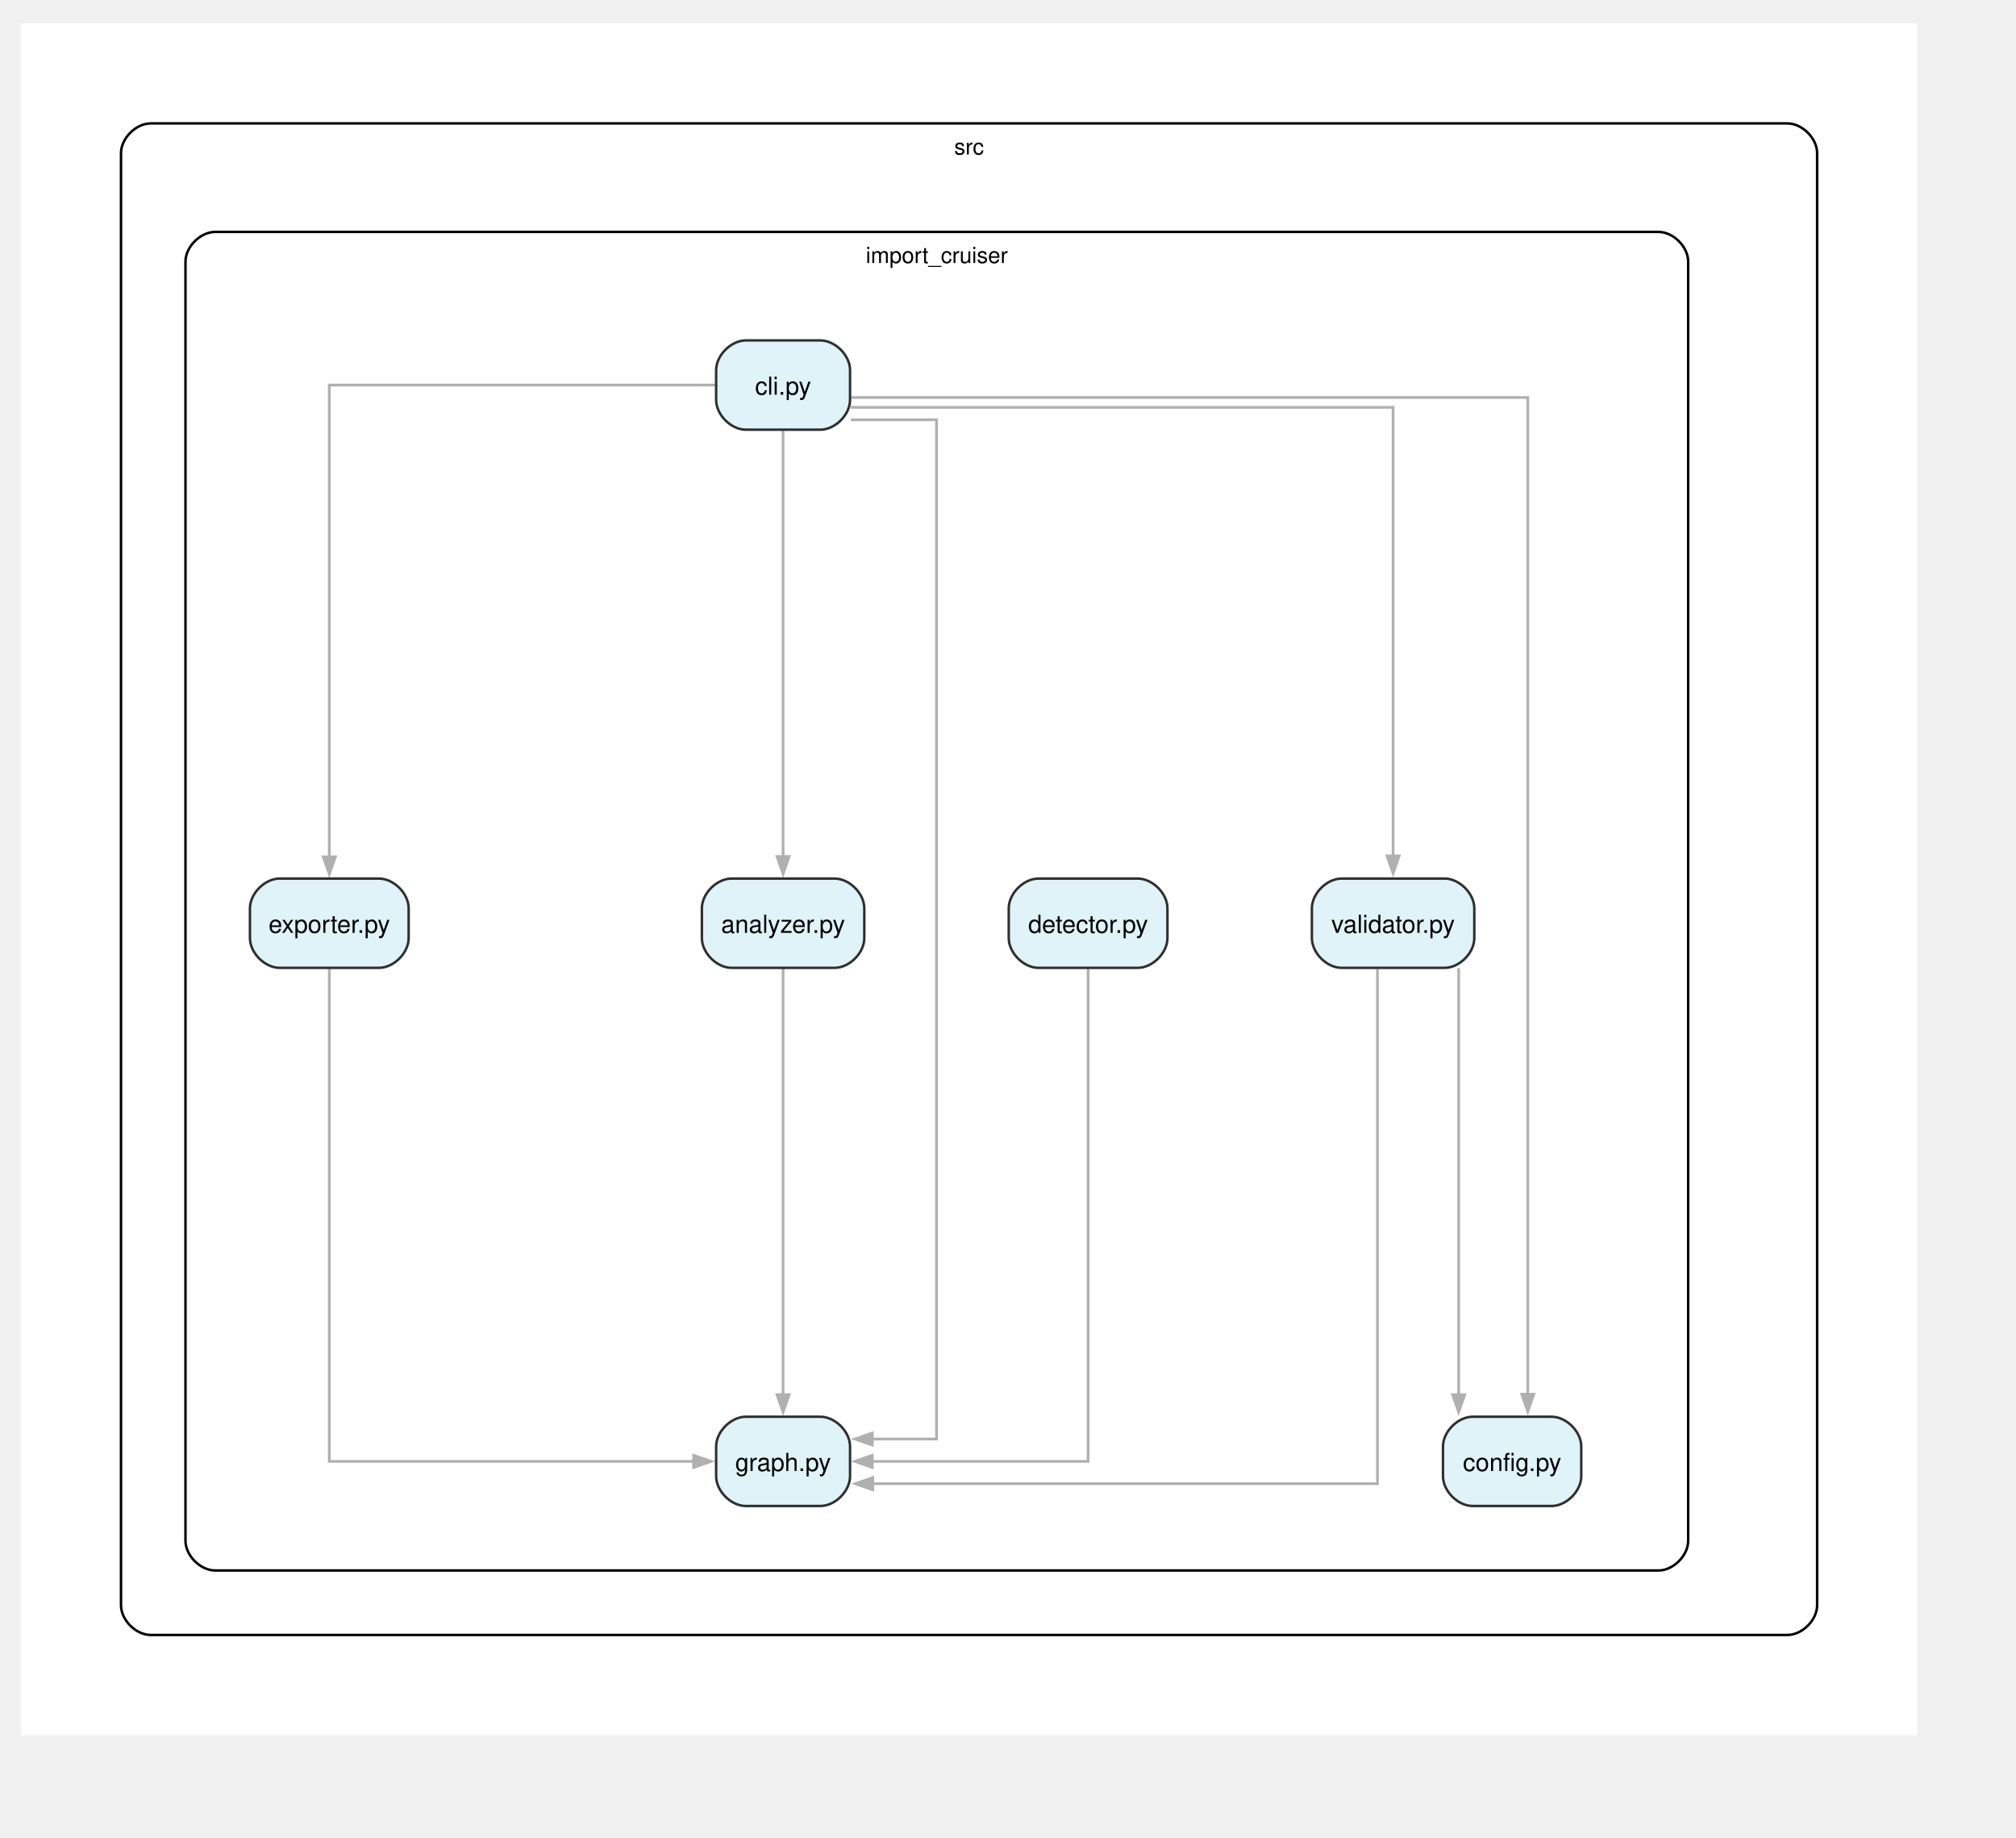
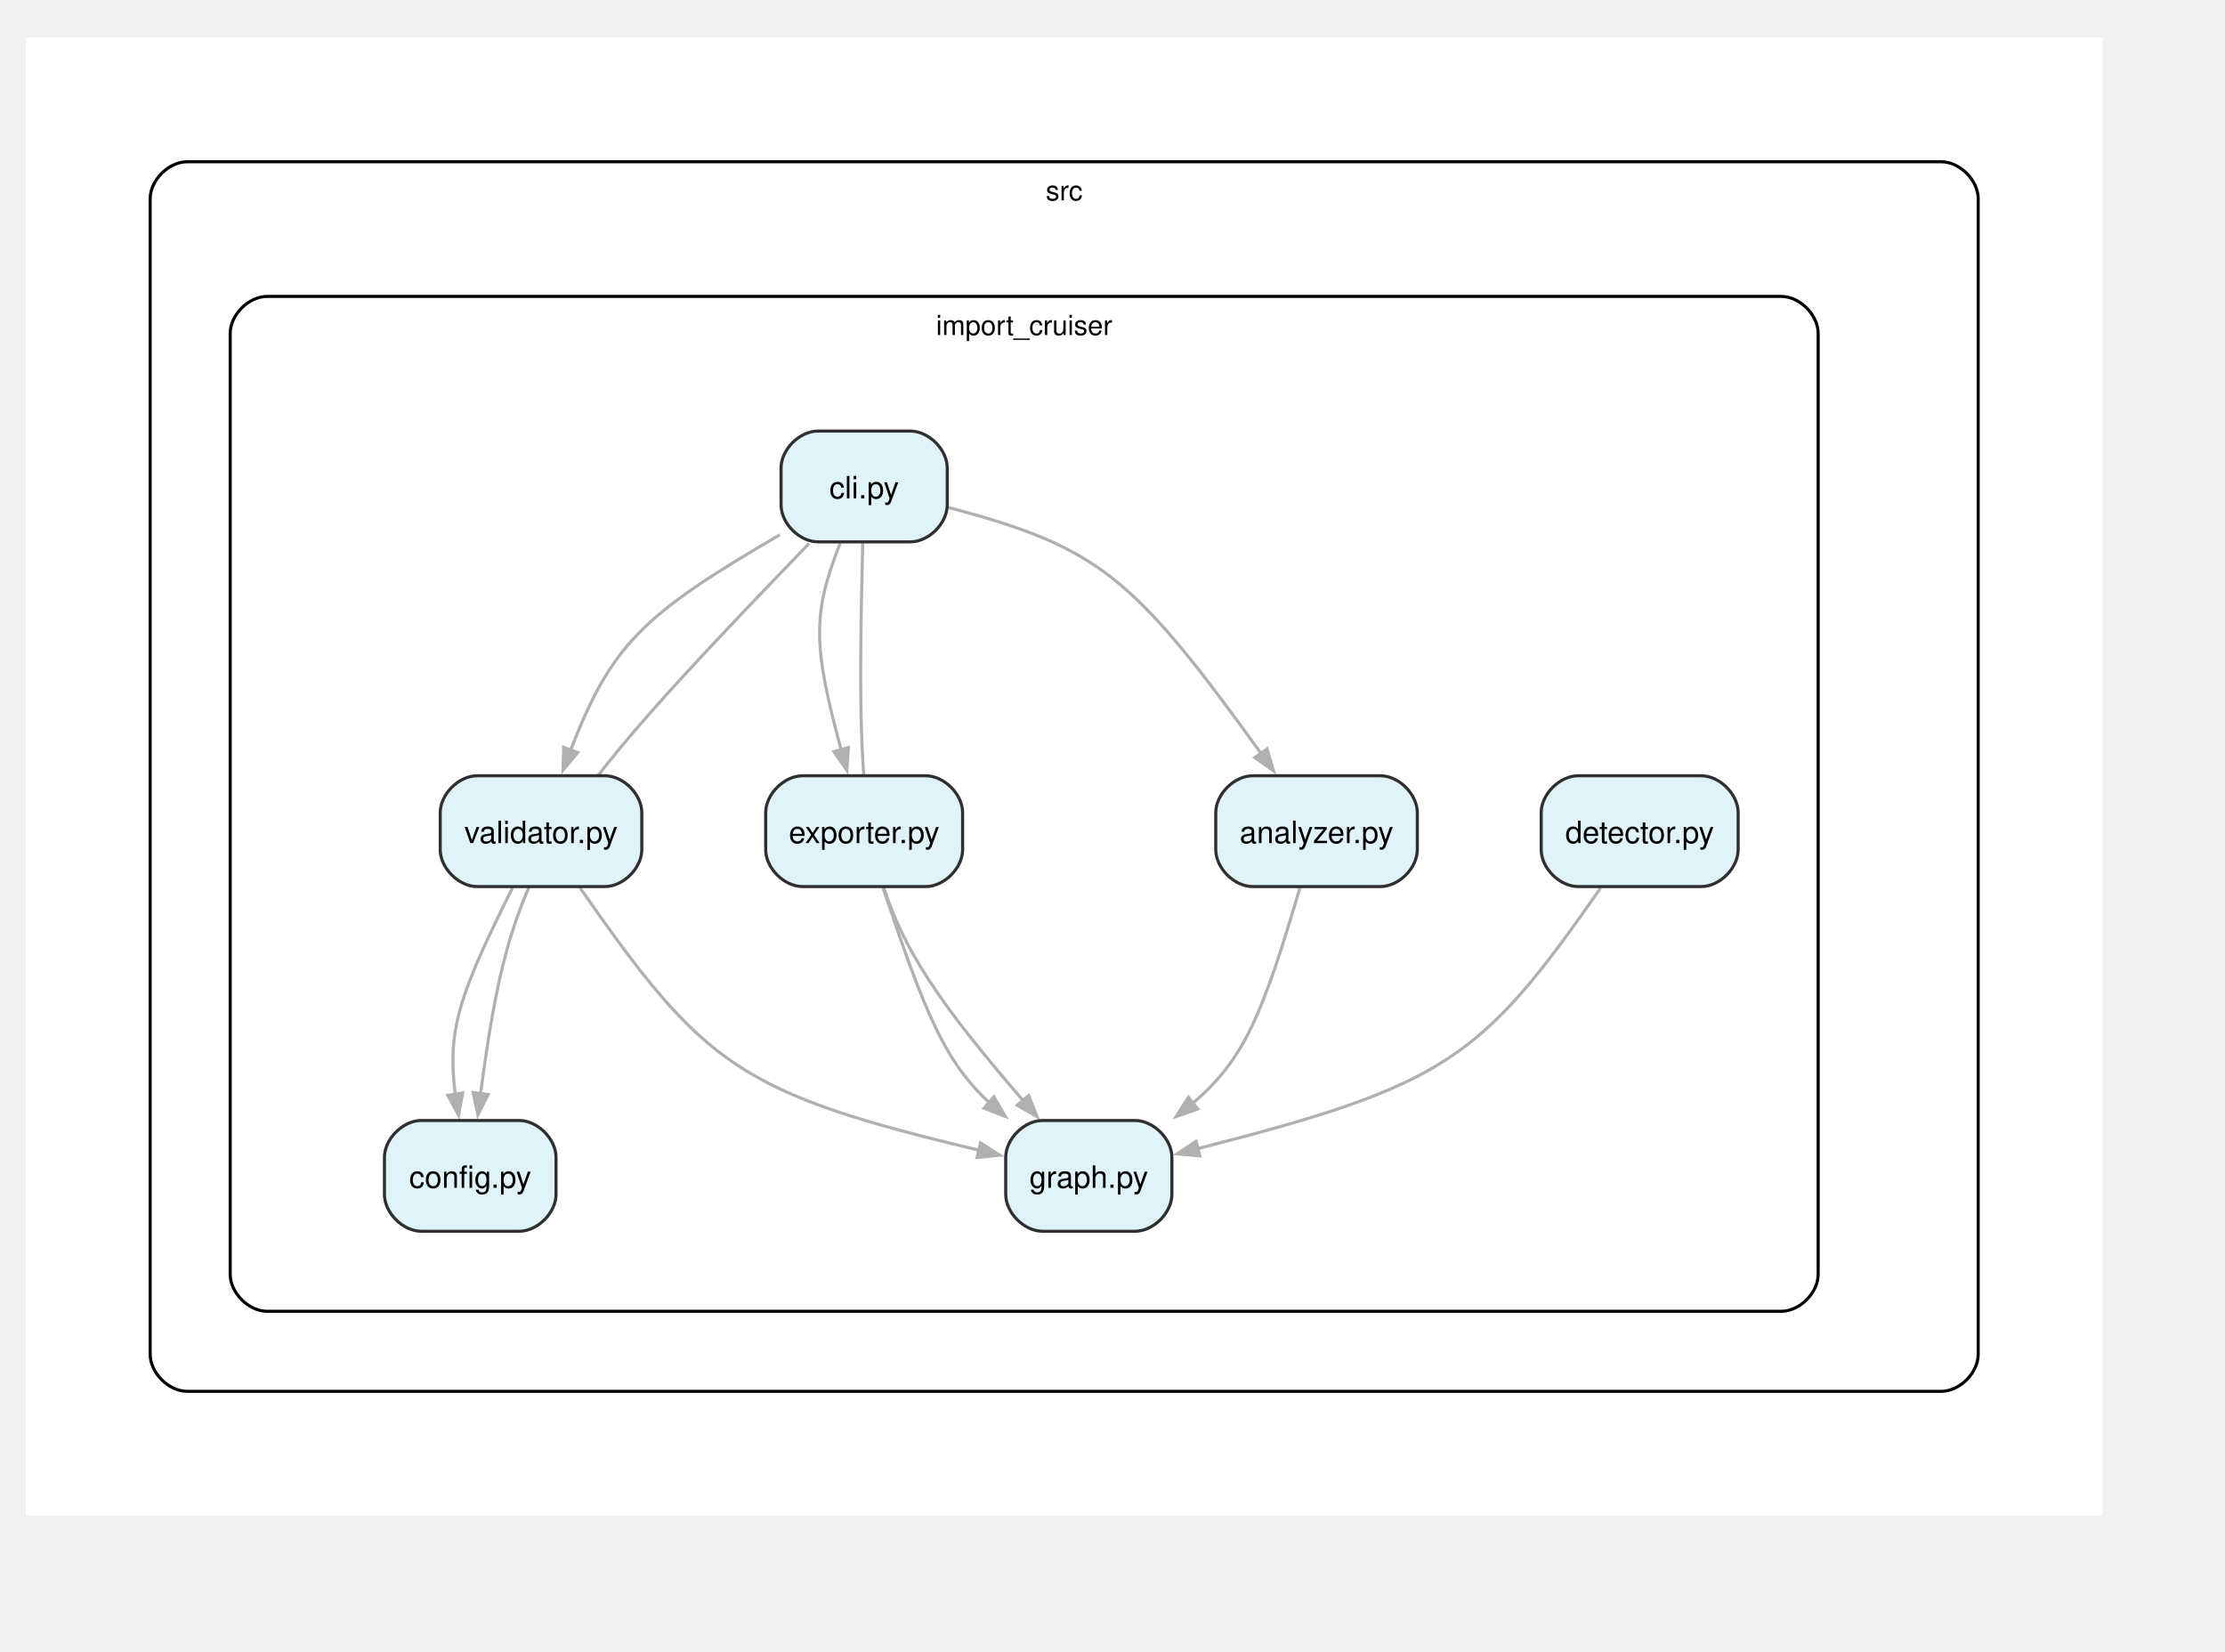
- <svg xmlns="http://www.w3.org/2000/svg" xmlns:xlink="http://www.w3.org/1999/xlink" width="846pt" height="771pt" viewBox="24.00 24.00 813.00 739.00">
-   <g id="graph0" class="graph" transform="scale(1 1) rotate(0) translate(64.8 690.3)">
-     <polygon fill="white" stroke="none" points="-32.4,32.4 -32.4,-657.9 732.4,-657.9 732.4,32.4 -32.4,32.4" />
+ <svg xmlns="http://www.w3.org/2000/svg" xmlns:xlink="http://www.w3.org/1999/xlink" width="756pt" height="561pt" viewBox="24.00 24.00 723.00 529.00">
+   <g id="graph0" class="graph" transform="scale(1 1) rotate(0) translate(64.8 480.3)">
+     <polygon fill="white" stroke="none" points="-32.4,32.4 -32.4,-447.9 642.4,-447.9 642.4,32.4 -32.4,32.4" />
    <g id="clust1" class="cluster cluster_key_src">
-       <path fill="white" stroke="black" d="M20,-8C20,-8 680,-8 680,-8 686,-8 692,-14 692,-20 692,-20 692,-605.5 692,-605.5 692,-611.5 686,-617.5 680,-617.5 680,-617.5 20,-617.5 20,-617.5 14,-617.5 8,-611.5 8,-605.5 8,-605.5 8,-20 8,-20 8,-14 14,-8 20,-8" />
-       <text xml:space="preserve" text-anchor="middle" x="350" y="-604.95" font-family="Helvetica,sans-Serif" font-size="9.00">src</text>
+       <path fill="white" stroke="black" d="M20,-8C20,-8 590,-8 590,-8 596,-8 602,-14 602,-20 602,-20 602,-395.5 602,-395.5 602,-401.5 596,-407.5 590,-407.5 590,-407.5 20,-407.5 20,-407.5 14,-407.5 8,-401.5 8,-395.5 8,-395.5 8,-20 8,-20 8,-14 14,-8 20,-8" />
+       <text xml:space="preserve" text-anchor="middle" x="305" y="-394.95" font-family="Helvetica,sans-Serif" font-size="9.00">src</text>
    </g>
    <g id="clust2" class="cluster cluster_key_src_import_cruiser">
-       <path fill="white" stroke="black" d="M46,-34C46,-34 628,-34 628,-34 634,-34 640,-40 640,-46 640,-46 640,-561.75 640,-561.75 640,-567.75 634,-573.75 628,-573.75 628,-573.75 46,-573.75 46,-573.75 40,-573.75 34,-567.75 34,-561.75 34,-561.75 34,-46 34,-46 34,-40 40,-34 46,-34" />
-       <text xml:space="preserve" text-anchor="middle" x="337" y="-561.2" font-family="Helvetica,sans-Serif" font-size="9.00">import_cruiser</text>
+       <path fill="white" stroke="black" d="M46,-34C46,-34 538,-34 538,-34 544,-34 550,-40 550,-46 550,-46 550,-351.75 550,-351.75 550,-357.75 544,-363.75 538,-363.75 538,-363.75 46,-363.75 46,-363.75 40,-363.75 34,-357.75 34,-351.75 34,-351.75 34,-46 34,-46 34,-40 40,-34 46,-34" />
+       <text xml:space="preserve" text-anchor="middle" x="292" y="-351.2" font-family="Helvetica,sans-Serif" font-size="9.00">import_cruiser</text>
    </g>
    <g id="edge1" class="edge">
-       <path fill="none" stroke="#b0b0b0" stroke-width="1.1" d="M275,-276.87C275,-276.87 275,-104.89 275,-104.89" />
-       <polygon fill="#b0b0b0" stroke="#b0b0b0" stroke-width="1.1" points="277.45,-104.89 275,-97.89 272.55,-104.89 277.45,-104.89" />
+       <path fill="none" stroke="#b0b0b0" d="M381.64,-171.72C369.38,-130.28 363.64,-115.87 346.49,-101.33" />
+       <polygon fill="#b0b0b0" stroke="#b0b0b0" points="348.41,-99.72 341.4,-97.3 345.36,-103.56 348.41,-99.72" />
    </g>
    <g id="edge2" class="edge">
-       <path fill="none" stroke="#b0b0b0" stroke-width="1.1" d="M275,-493.87C275,-493.87 275,-321.89 275,-321.89" />
-       <polygon fill="#b0b0b0" stroke="#b0b0b0" stroke-width="1.1" points="277.45,-321.89 275,-314.89 272.55,-321.89 277.45,-321.89" />
+       <path fill="none" stroke="#b0b0b0" d="M267.41,-295.15C316.17,-282.29 327.5,-272.82 368.95,-215.28" />
+       <polygon fill="#b0b0b0" stroke="#b0b0b0" points="370.91,-216.75 373,-209.64 366.93,-213.9 370.91,-216.75" />
    </g>
    <g id="edge3" class="edge">
-       <path fill="none" stroke="#b0b0b0" stroke-width="1.1" d="M302.45,-507C376.58,-507 575.31,-507 575.31,-507 575.31,-507 575.31,-105.1 575.31,-105.1" />
-       <polygon fill="#b0b0b0" stroke="#b0b0b0" stroke-width="1.1" points="577.76,-105.1 575.31,-98.1 572.86,-105.1 577.76,-105.1" />
+       <path fill="none" stroke="#b0b0b0" d="M222.13,-283.5C134.41,-192.56 125.24,-179.21 115.36,-104.72" />
+       <polygon fill="#b0b0b0" stroke="#b0b0b0" points="117.8,-104.45 114.47,-97.83 112.94,-105.08 117.8,-104.45" />
    </g>
    <g id="edge4" class="edge">
-       <path fill="none" stroke="#b0b0b0" stroke-width="1.1" d="M247.6,-512C196.55,-512 92,-512 92,-512 92,-512 92,-321.79 92,-321.79" />
-       <polygon fill="#b0b0b0" stroke="#b0b0b0" stroke-width="1.1" points="94.45,-321.79 92,-314.79 89.55,-321.79 94.45,-321.79" />
+       <path fill="none" stroke="#b0b0b0" d="M232.21,-283.53C223.19,-260.68 223.29,-250.47 232.53,-216.45" />
+       <polygon fill="#b0b0b0" stroke="#b0b0b0" points="234.88,-217.17 234.38,-209.77 230.15,-215.86 234.88,-217.17" />
    </g>
    <g id="edge5" class="edge">
-       <path fill="none" stroke="#b0b0b0" stroke-width="1.1" d="M302.32,-498C318.89,-498 336.88,-498 336.88,-498 336.88,-498 336.88,-87 336.88,-87 336.88,-87 310.98,-87 310.98,-87" />
-       <polygon fill="#b0b0b0" stroke="#b0b0b0" stroke-width="1.1" points="310.98,-84.55 303.98,-87 310.98,-89.45 310.98,-84.55" />
+       <path fill="none" stroke="#b0b0b0" d="M239.54,-283.63C236.98,-177.81 239.42,-163.21 291.6,-102.52" />
+       <polygon fill="#b0b0b0" stroke="#b0b0b0" points="293.44,-104.14 296.16,-97.24 289.73,-100.94 293.44,-104.14" />
    </g>
    <g id="edge6" class="edge">
-       <path fill="none" stroke="#b0b0b0" stroke-width="1.1" d="M302.27,-503C366.32,-503 521,-503 521,-503 521,-503 521,-322.12 521,-322.12" />
-       <polygon fill="#b0b0b0" stroke="#b0b0b0" stroke-width="1.1" points="523.45,-322.12 521,-315.12 518.55,-322.12 523.45,-322.12" />
+       <path fill="none" stroke="#b0b0b0" d="M212.62,-286.31C167.64,-260.11 157.91,-250.54 144.55,-216.17" />
+       <polygon fill="#b0b0b0" stroke="#b0b0b0" points="146.93,-215.54 142.17,-209.86 142.35,-217.27 146.93,-215.54" />
    </g>
    <g id="edge7" class="edge">
-       <path fill="none" stroke="#b0b0b0" stroke-width="1.1" d="M398,-276.87C398,-224.72 398,-78 398,-78 398,-78 310.96,-78 310.96,-78" />
-       <polygon fill="#b0b0b0" stroke="#b0b0b0" stroke-width="1.1" points="310.96,-75.55 303.96,-78 310.96,-80.45 310.96,-75.55" />
+       <path fill="none" stroke="#b0b0b0" d="M479.29,-171.53C440.42,-115.62 428.68,-107.36 348.23,-86.81" />
+       <polygon fill="#b0b0b0" stroke="#b0b0b0" points="349.08,-84.5 341.69,-85.15 347.87,-89.25 349.08,-84.5" />
    </g>
    <g id="edge8" class="edge">
-       <path fill="none" stroke="#b0b0b0" stroke-width="1.1" d="M92,-276.87C92,-224.72 92,-78 92,-78 92,-78 238.94,-78 238.94,-78" />
-       <polygon fill="#b0b0b0" stroke="#b0b0b0" stroke-width="1.1" points="238.94,-80.45 245.94,-78 238.94,-75.55 238.94,-80.45" />
+       <path fill="none" stroke="#b0b0b0" d="M246.11,-171.65C259.91,-130.5 266.16,-115.31 280.74,-101.71" />
+       <polygon fill="#b0b0b0" stroke="#b0b0b0" points="282.16,-103.72 285.88,-97.3 278.97,-100 282.16,-103.72" />
    </g>
    <g id="edge9" class="edge">
-       <path fill="none" stroke="#b0b0b0" stroke-width="1.1" d="M547.44,-276.87C547.44,-276.87 547.44,-104.89 547.44,-104.89" />
-       <polygon fill="#b0b0b0" stroke="#b0b0b0" stroke-width="1.1" points="549.89,-104.89 547.44,-97.89 544.99,-104.89 549.89,-104.89" />
+       <path fill="none" stroke="#b0b0b0" d="M125.72,-171.58C108.38,-136.8 104.45,-125.44 107.15,-104.4" />
+       <polygon fill="#b0b0b0" stroke="#b0b0b0" points="109.55,-104.95 108.2,-97.65 104.7,-104.19 109.55,-104.95" />
    </g>
    <g id="edge10" class="edge">
-       <path fill="none" stroke="#b0b0b0" stroke-width="1.1" d="M514.69,-276.51C514.69,-222.53 514.69,-69 514.69,-69 514.69,-69 311.16,-69 311.16,-69" />
-       <polygon fill="#b0b0b0" stroke="#b0b0b0" stroke-width="1.1" points="311.16,-66.55 304.16,-69 311.16,-71.45 311.16,-66.55" />
+       <path fill="none" stroke="#b0b0b0" d="M147.59,-171.73C188.1,-113.46 199.67,-104.92 277.29,-86.33" />
+       <polygon fill="#b0b0b0" stroke="#b0b0b0" points="277.81,-88.72 284.06,-84.72 276.68,-83.95 277.81,-88.72" />
    </g>
    <g id="node2" class="node node_cluster_src_import_cruiser">
      <g id="a_node2">
        <a xlink:title="/Users/kevin/.codex/worktrees/ae68/pydepend/src/import_cruiser/analyzer.py">
-           <path fill="#dff3f8" stroke="#2f2f2f" d="M295.75,-313C295.75,-313 254.25,-313 254.25,-313 248.25,-313 242.25,-307 242.25,-301 242.25,-301 242.25,-289 242.25,-289 242.25,-283 248.25,-277 254.25,-277 254.25,-277 295.75,-277 295.75,-277 301.75,-277 307.75,-283 307.75,-289 307.75,-289 307.75,-301 307.75,-301 307.75,-307 301.75,-313 295.75,-313" />
-           <text xml:space="preserve" text-anchor="middle" x="275" y="-291.12" font-family="Helvetica,sans-Serif" font-size="10.00">analyzer.py</text>
+           <path fill="#dff3f8" stroke="#2f2f2f" d="M407.75,-208C407.75,-208 366.25,-208 366.25,-208 360.25,-208 354.25,-202 354.25,-196 354.25,-196 354.25,-184 354.25,-184 354.25,-178 360.25,-172 366.25,-172 366.25,-172 407.75,-172 407.75,-172 413.75,-172 419.75,-178 419.75,-184 419.75,-184 419.75,-196 419.75,-196 419.75,-202 413.75,-208 407.75,-208" />
+           <text xml:space="preserve" text-anchor="middle" x="387" y="-186.12" font-family="Helvetica,sans-Serif" font-size="10.00">analyzer.py</text>
        </a>
      </g>
    </g>
    <g id="node7" class="node node_cluster_src_import_cruiser">
      <g id="a_node7">
        <a xlink:title="/Users/kevin/.codex/worktrees/ae68/pydepend/src/import_cruiser/graph.py">
-           <path fill="#dff3f8" stroke="#2f2f2f" d="M290,-96C290,-96 260,-96 260,-96 254,-96 248,-90 248,-84 248,-84 248,-72 248,-72 248,-66 254,-60 260,-60 260,-60 290,-60 290,-60 296,-60 302,-66 302,-72 302,-72 302,-84 302,-84 302,-90 296,-96 290,-96" />
-           <text xml:space="preserve" text-anchor="middle" x="275" y="-74.12" font-family="Helvetica,sans-Serif" font-size="10.00">graph.py</text>
+           <path fill="#dff3f8" stroke="#2f2f2f" d="M328,-96C328,-96 298,-96 298,-96 292,-96 286,-90 286,-84 286,-84 286,-72 286,-72 286,-66 292,-60 298,-60 298,-60 328,-60 328,-60 334,-60 340,-66 340,-72 340,-72 340,-84 340,-84 340,-90 334,-96 328,-96" />
+           <text xml:space="preserve" text-anchor="middle" x="313" y="-74.12" font-family="Helvetica,sans-Serif" font-size="10.00">graph.py</text>
        </a>
      </g>
    </g>
    <g id="node3" class="node node_cluster_src_import_cruiser">
      <g id="a_node3">
        <a xlink:title="/Users/kevin/.codex/worktrees/ae68/pydepend/src/import_cruiser/cli.py">
-           <path fill="#dff3f8" stroke="#2f2f2f" d="M290,-530C290,-530 260,-530 260,-530 254,-530 248,-524 248,-518 248,-518 248,-506 248,-506 248,-500 254,-494 260,-494 260,-494 290,-494 290,-494 296,-494 302,-500 302,-506 302,-506 302,-518 302,-518 302,-524 296,-530 290,-530" />
-           <text xml:space="preserve" text-anchor="middle" x="275" y="-508.12" font-family="Helvetica,sans-Serif" font-size="10.00">cli.py</text>
+           <path fill="#dff3f8" stroke="#2f2f2f" d="M255,-320C255,-320 225,-320 225,-320 219,-320 213,-314 213,-308 213,-308 213,-296 213,-296 213,-290 219,-284 225,-284 225,-284 255,-284 255,-284 261,-284 267,-290 267,-296 267,-296 267,-308 267,-308 267,-314 261,-320 255,-320" />
+           <text xml:space="preserve" text-anchor="middle" x="240" y="-298.12" font-family="Helvetica,sans-Serif" font-size="10.00">cli.py</text>
        </a>
      </g>
    </g>
    <g id="node4" class="node node_cluster_src_import_cruiser">
      <g id="a_node4">
        <a xlink:title="/Users/kevin/.codex/worktrees/ae68/pydepend/src/import_cruiser/config.py">
-           <path fill="#dff3f8" stroke="#2f2f2f" d="M584.88,-96C584.88,-96 553.12,-96 553.12,-96 547.12,-96 541.12,-90 541.12,-84 541.12,-84 541.12,-72 541.12,-72 541.12,-66 547.12,-60 553.12,-60 553.12,-60 584.88,-60 584.88,-60 590.88,-60 596.88,-66 596.88,-72 596.88,-72 596.88,-84 596.88,-84 596.88,-90 590.88,-96 584.88,-96" />
-           <text xml:space="preserve" text-anchor="middle" x="569" y="-74.12" font-family="Helvetica,sans-Serif" font-size="10.00">config.py</text>
+           <path fill="#dff3f8" stroke="#2f2f2f" d="M127.88,-96C127.88,-96 96.12,-96 96.12,-96 90.12,-96 84.12,-90 84.12,-84 84.12,-84 84.12,-72 84.12,-72 84.12,-66 90.12,-60 96.12,-60 96.12,-60 127.88,-60 127.88,-60 133.88,-60 139.88,-66 139.88,-72 139.88,-72 139.88,-84 139.88,-84 139.88,-90 133.88,-96 127.88,-96" />
+           <text xml:space="preserve" text-anchor="middle" x="112" y="-74.12" font-family="Helvetica,sans-Serif" font-size="10.00">config.py</text>
        </a>
      </g>
    </g>
    <g id="node6" class="node node_cluster_src_import_cruiser">
      <g id="a_node6">
        <a xlink:title="/Users/kevin/.codex/worktrees/ae68/pydepend/src/import_cruiser/exporter.py">
-           <path fill="#dff3f8" stroke="#2f2f2f" d="M112,-313C112,-313 72,-313 72,-313 66,-313 60,-307 60,-301 60,-301 60,-289 60,-289 60,-283 66,-277 72,-277 72,-277 112,-277 112,-277 118,-277 124,-283 124,-289 124,-289 124,-301 124,-301 124,-307 118,-313 112,-313" />
-           <text xml:space="preserve" text-anchor="middle" x="92" y="-291.12" font-family="Helvetica,sans-Serif" font-size="10.00">exporter.py</text>
+           <path fill="#dff3f8" stroke="#2f2f2f" d="M260,-208C260,-208 220,-208 220,-208 214,-208 208,-202 208,-196 208,-196 208,-184 208,-184 208,-178 214,-172 220,-172 220,-172 260,-172 260,-172 266,-172 272,-178 272,-184 272,-184 272,-196 272,-196 272,-202 266,-208 260,-208" />
+           <text xml:space="preserve" text-anchor="middle" x="240" y="-186.12" font-family="Helvetica,sans-Serif" font-size="10.00">exporter.py</text>
        </a>
      </g>
    </g>
    <g id="node8" class="node node_cluster_src_import_cruiser">
      <g id="a_node8">
        <a xlink:title="/Users/kevin/.codex/worktrees/ae68/pydepend/src/import_cruiser/validator.py">
-           <path fill="#dff3f8" stroke="#2f2f2f" d="M541.75,-313C541.75,-313 500.25,-313 500.25,-313 494.25,-313 488.25,-307 488.25,-301 488.25,-301 488.25,-289 488.25,-289 488.25,-283 494.25,-277 500.25,-277 500.25,-277 541.75,-277 541.75,-277 547.75,-277 553.75,-283 553.75,-289 553.75,-289 553.75,-301 553.75,-301 553.75,-307 547.75,-313 541.75,-313" />
-           <text xml:space="preserve" text-anchor="middle" x="521" y="-291.12" font-family="Helvetica,sans-Serif" font-size="10.00">validator.py</text>
+           <path fill="#dff3f8" stroke="#2f2f2f" d="M155.75,-208C155.75,-208 114.25,-208 114.25,-208 108.25,-208 102.25,-202 102.25,-196 102.25,-196 102.25,-184 102.25,-184 102.25,-178 108.25,-172 114.25,-172 114.25,-172 155.75,-172 155.75,-172 161.75,-172 167.75,-178 167.75,-184 167.75,-184 167.75,-196 167.75,-196 167.75,-202 161.75,-208 155.75,-208" />
+           <text xml:space="preserve" text-anchor="middle" x="135" y="-186.12" font-family="Helvetica,sans-Serif" font-size="10.00">validator.py</text>
        </a>
      </g>
    </g>
    <g id="node5" class="node node_cluster_src_import_cruiser">
      <g id="a_node5">
        <a xlink:title="/Users/kevin/.codex/worktrees/ae68/pydepend/src/import_cruiser/detector.py">
-           <path fill="#dff3f8" stroke="#2f2f2f" d="M418,-313C418,-313 378,-313 378,-313 372,-313 366,-307 366,-301 366,-301 366,-289 366,-289 366,-283 372,-277 378,-277 378,-277 418,-277 418,-277 424,-277 430,-283 430,-289 430,-289 430,-301 430,-301 430,-307 424,-313 418,-313" />
-           <text xml:space="preserve" text-anchor="middle" x="398" y="-291.12" font-family="Helvetica,sans-Serif" font-size="10.00">detector.py</text>
+           <path fill="#dff3f8" stroke="#2f2f2f" d="M512,-208C512,-208 472,-208 472,-208 466,-208 460,-202 460,-196 460,-196 460,-184 460,-184 460,-178 466,-172 472,-172 472,-172 512,-172 512,-172 518,-172 524,-178 524,-184 524,-184 524,-196 524,-196 524,-202 518,-208 512,-208" />
+           <text xml:space="preserve" text-anchor="middle" x="492" y="-186.12" font-family="Helvetica,sans-Serif" font-size="10.00">detector.py</text>
        </a>
      </g>
    </g>
  </g>
</svg>
